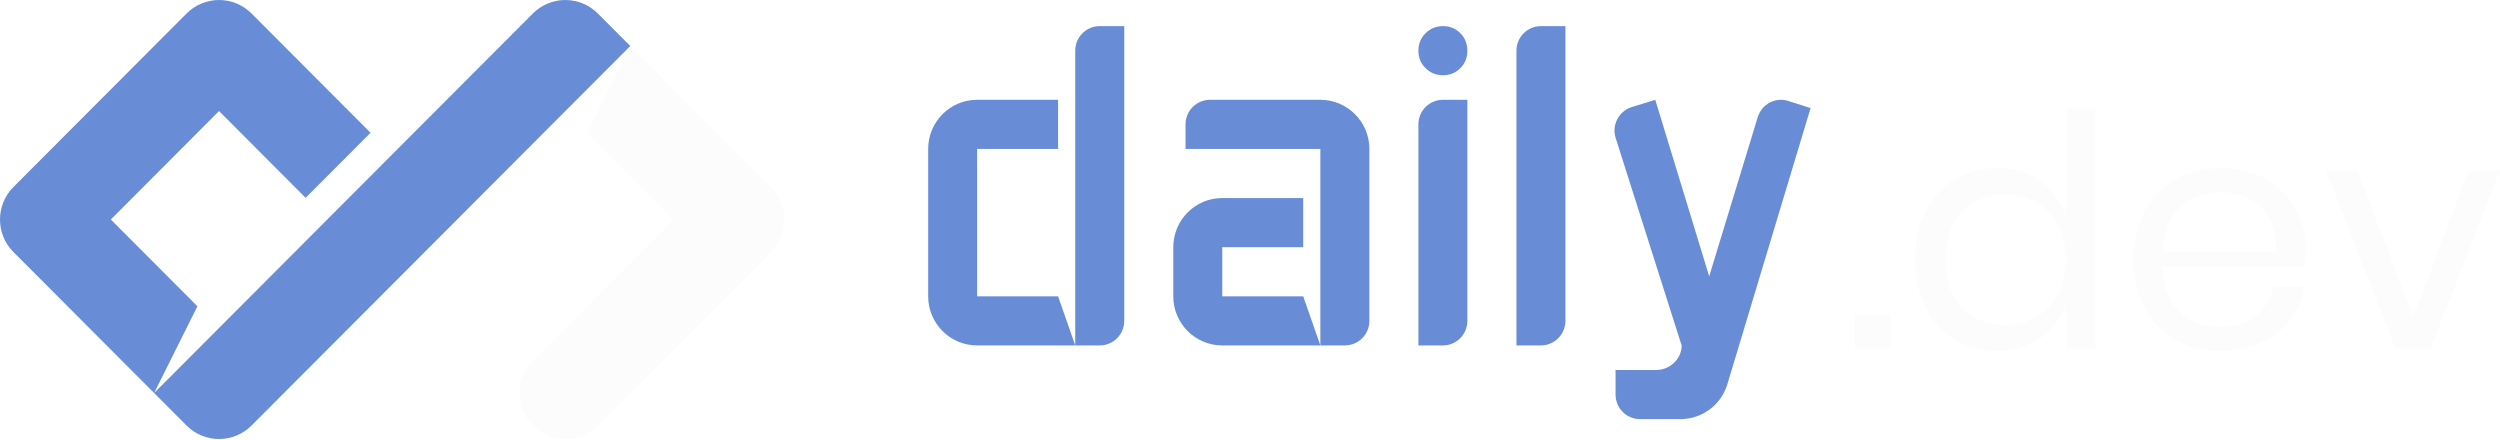
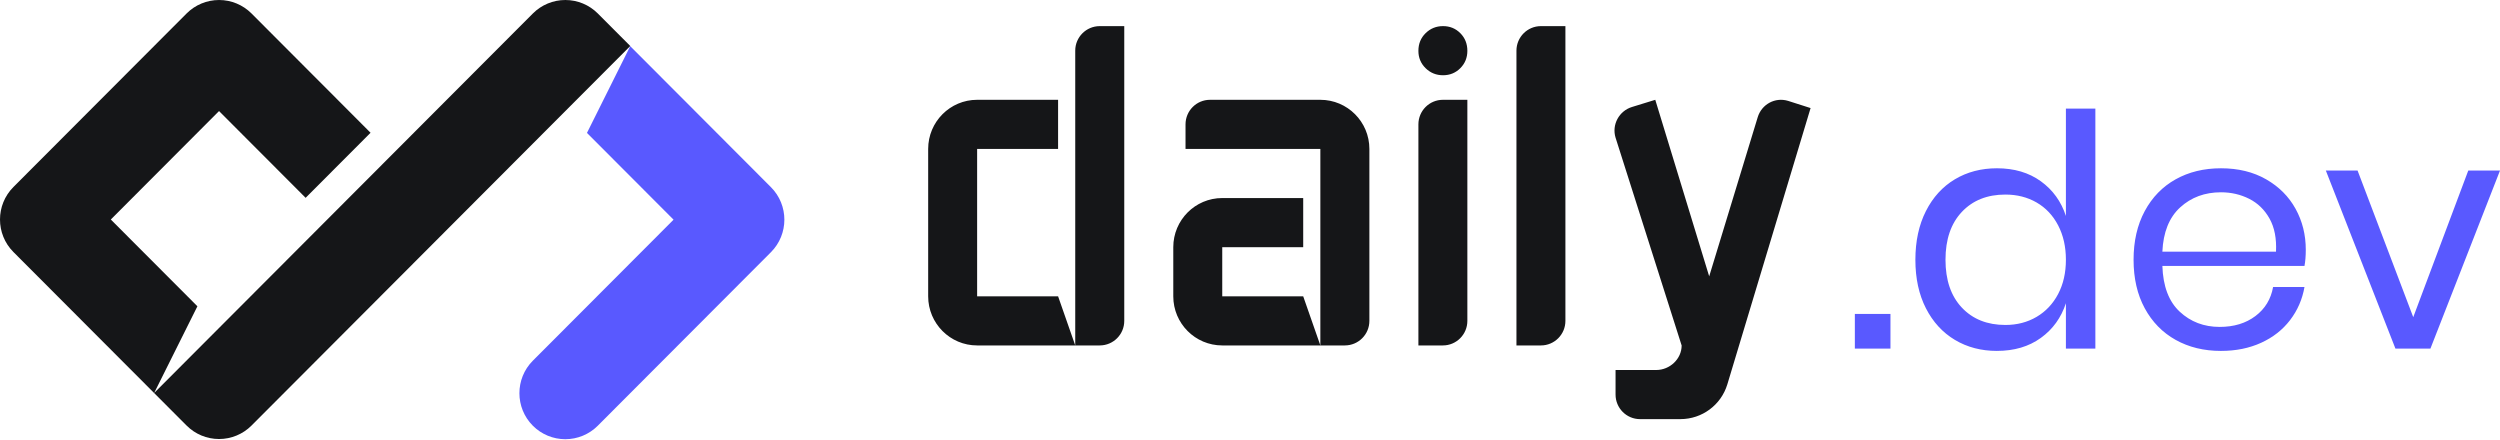
<svg xmlns="http://www.w3.org/2000/svg" width="512" height="90" viewBox="0 0 512 90">
-   <path fill="#fcfcfc" d="m137.944 44.991l-17.733-17.77l8.862-17.764l28.813 28.873c3.67 3.679 3.67 9.643 0 13.322L122.423 87.19a9.387 9.387 0 0 1-13.294 0c-3.671-3.679-3.671-9.643 0-13.322z" />
-   <path fill="#688dd6" d="M109.135 2.758a9.39 9.39 0 0 1 13.296.002l6.649 6.662l-77.57 77.732a9.39 9.39 0 0 1-13.295-.001l-6.65-6.663zM75.89 27.19L62.593 40.515L44.86 22.745L22.695 44.956l17.733 17.77l-8.862 17.764L2.753 51.617c-3.67-3.678-3.67-9.643 0-13.322L38.215 2.76a9.39 9.39 0 0 1 13.295-.002zm124.226 3.311v30.183h16.58l3.513 10.061h-20.093c-5.537 0-10.026-4.504-10.026-10.06V30.5c0-5.556 4.489-10.06 10.026-10.06h16.58V30.5h3.513V10.38a5.025 5.025 0 0 1 5.02-5.03h5.02v60.365a5.025 5.025 0 0 1-5.02 5.03h-5.02V30.501zm50.2 40.244c-5.538 0-10.027-4.504-10.027-10.06V50.622c0-5.556 4.49-10.06 10.027-10.06h16.58v10.06h3.513V30.501h-27.613v-5.03c0-2.778 2.244-5.03 5.013-5.03h22.6c5.545 0 10.04 4.504 10.04 10.06v35.214a5.025 5.025 0 0 1-5.02 5.03h-5.02V50.623h-20.093v10.061h16.58l3.513 10.061zm40.173 0V25.471c0-2.778 2.245-5.03 5.013-5.03h5.014v45.274c0 2.778-2.245 5.03-5.014 5.03zm10.027-60.333q0 2.105-1.442 3.551t-3.539 1.447t-3.572-1.447t-1.474-3.55q0-2.17 1.474-3.617q1.475-1.447 3.572-1.447t3.539 1.447t1.442 3.616m10.053 60.333V10.38c0-2.779 2.244-5.03 5.013-5.03h5.014v60.365c0 2.778-2.245 5.03-5.014 5.03zm33.834.02l-13.537-42.572c-.81-2.657.716-5.47 3.363-6.282l4.77-1.47l11.043 36.156l9.94-32.595c.81-2.657 3.577-4.153 6.225-3.34l4.601 1.47l-17.05 56.584a10.03 10.03 0 0 1-9.59 7.119l-8.288.002c-2.769 0-5.014-2.252-5.014-5.03v-5.031h8.333c2.761 0 5.193-2.24 5.204-5.01" />
-   <path fill="#fcfcfc" d="M387.166 71.4v-7.108h-7.293V71.4zm21.81.465q5.304 0 8.984-2.657t5.138-7.109V71.4h6.033V22.24h-6.033v21.99q-1.459-4.451-5.138-7.109q-3.68-2.657-8.983-2.657q-4.84 0-8.619 2.258t-5.933 6.51t-2.155 9.966t2.155 9.932q2.154 4.219 5.933 6.477q3.78 2.26 8.619 2.26m1.725-5.315q-5.57 0-8.917-3.554q-3.348-3.555-3.348-9.799q0-6.245 3.348-9.799q3.348-3.555 8.917-3.554q3.58 0 6.397 1.627q2.817 1.629 4.409 4.684q1.59 3.056 1.59 7.042t-1.59 7.009q-1.591 3.022-4.409 4.684q-2.817 1.66-6.397 1.66m44.152 5.315q4.575 0 8.22-1.66q3.648-1.662 5.934-4.651q2.288-2.99 2.95-6.776h-6.43q-.663 3.72-3.613 5.945t-7.326 2.226q-4.839 0-8.187-3.122q-3.349-3.122-3.547-9.368h29.104q.264-1.395.265-3.321q0-4.584-2.089-8.371t-6.032-6.046t-9.249-2.258q-5.237 0-9.281 2.258t-6.331 6.51t-2.287 9.966t2.287 9.932t6.33 6.477q4.045 2.26 9.282 2.26m11.27-20.329h-23.27q.267-5.98 3.647-9.068q3.382-3.09 8.353-3.09q3.116 0 5.768 1.33q2.652 1.328 4.177 4.052t1.326 6.776M497.747 71.4L512 34.928h-6.497l-11.27 30.028l-11.403-30.028h-6.497L490.587 71.4z" />
+   <path fill="#5959ff" d="m137.944 44.991l-17.733-17.77l8.862-17.764l28.813 28.873c3.67 3.679 3.67 9.643 0 13.322L122.423 87.19a9.387 9.387 0 0 1-13.294 0c-3.671-3.679-3.671-9.643 0-13.322z" />
+   <path fill="#151618" d="M109.135 2.758a9.39 9.39 0 0 1 13.296.002l6.649 6.662l-77.57 77.732a9.39 9.39 0 0 1-13.295-.001l-6.65-6.663zM75.89 27.19L62.593 40.515L44.86 22.745L22.695 44.956l17.733 17.77l-8.862 17.764L2.753 51.617c-3.67-3.678-3.67-9.643 0-13.322L38.215 2.76a9.39 9.39 0 0 1 13.295-.002zm124.226 3.311v30.183h16.58l3.513 10.061h-20.093c-5.537 0-10.026-4.504-10.026-10.06V30.5c0-5.556 4.489-10.06 10.026-10.06h16.58V30.5h3.513V10.38a5.025 5.025 0 0 1 5.02-5.03h5.02v60.365a5.025 5.025 0 0 1-5.02 5.03h-5.02V30.501zm50.2 40.244c-5.538 0-10.027-4.504-10.027-10.06V50.622c0-5.556 4.49-10.06 10.027-10.06h16.58v10.06h3.513V30.501h-27.613v-5.03c0-2.778 2.244-5.03 5.013-5.03h22.6c5.545 0 10.04 4.504 10.04 10.06v35.214a5.025 5.025 0 0 1-5.02 5.03h-5.02V50.623h-20.093v10.061h16.58l3.513 10.061zm40.173 0V25.471c0-2.778 2.245-5.03 5.013-5.03h5.014v45.274c0 2.778-2.245 5.03-5.014 5.03zm10.027-60.333q0 2.105-1.442 3.551t-3.539 1.447t-3.572-1.447t-1.474-3.55q0-2.17 1.474-3.617q1.475-1.447 3.572-1.447t3.539 1.447t1.442 3.616m10.053 60.333V10.38c0-2.779 2.244-5.03 5.013-5.03h5.014v60.365c0 2.778-2.245 5.03-5.014 5.03zm33.834.02l-13.537-42.572c-.81-2.657.716-5.47 3.363-6.282l4.77-1.47l11.043 36.156l9.94-32.595c.81-2.657 3.577-4.153 6.225-3.34l4.601 1.47l-17.05 56.584a10.03 10.03 0 0 1-9.59 7.119l-8.288.002c-2.769 0-5.014-2.252-5.014-5.03v-5.031h8.333c2.761 0 5.193-2.24 5.204-5.01" />
+   <path fill="#5959ff" d="M387.166 71.4v-7.108h-7.293V71.4zm21.81.465q5.304 0 8.984-2.657t5.138-7.109V71.4h6.033V22.24h-6.033v21.99q-1.459-4.451-5.138-7.109q-3.68-2.657-8.983-2.657q-4.84 0-8.619 2.258t-5.933 6.51t-2.155 9.966t2.155 9.932q2.154 4.219 5.933 6.477q3.78 2.26 8.619 2.26m1.725-5.315q-5.57 0-8.917-3.554q-3.348-3.555-3.348-9.799q0-6.245 3.348-9.799q3.348-3.555 8.917-3.554q3.58 0 6.397 1.627q2.817 1.629 4.409 4.684q1.59 3.056 1.59 7.042t-1.59 7.009q-1.591 3.022-4.409 4.684q-2.817 1.66-6.397 1.66m44.152 5.315q4.575 0 8.22-1.66q3.648-1.662 5.934-4.651q2.288-2.99 2.95-6.776h-6.43q-.663 3.72-3.613 5.945t-7.326 2.226q-4.839 0-8.187-3.122q-3.349-3.122-3.547-9.368h29.104q.264-1.395.265-3.321q0-4.584-2.089-8.371t-6.032-6.046t-9.249-2.258q-5.237 0-9.281 2.258t-6.331 6.51t-2.287 9.966t2.287 9.932t6.33 6.477q4.045 2.26 9.282 2.26m11.27-20.329h-23.27q.267-5.98 3.647-9.068q3.382-3.09 8.353-3.09q3.116 0 5.768 1.33q2.652 1.328 4.177 4.052t1.326 6.776M497.747 71.4L512 34.928h-6.497l-11.27 30.028l-11.403-30.028h-6.497L490.587 71.4z" />
</svg>
